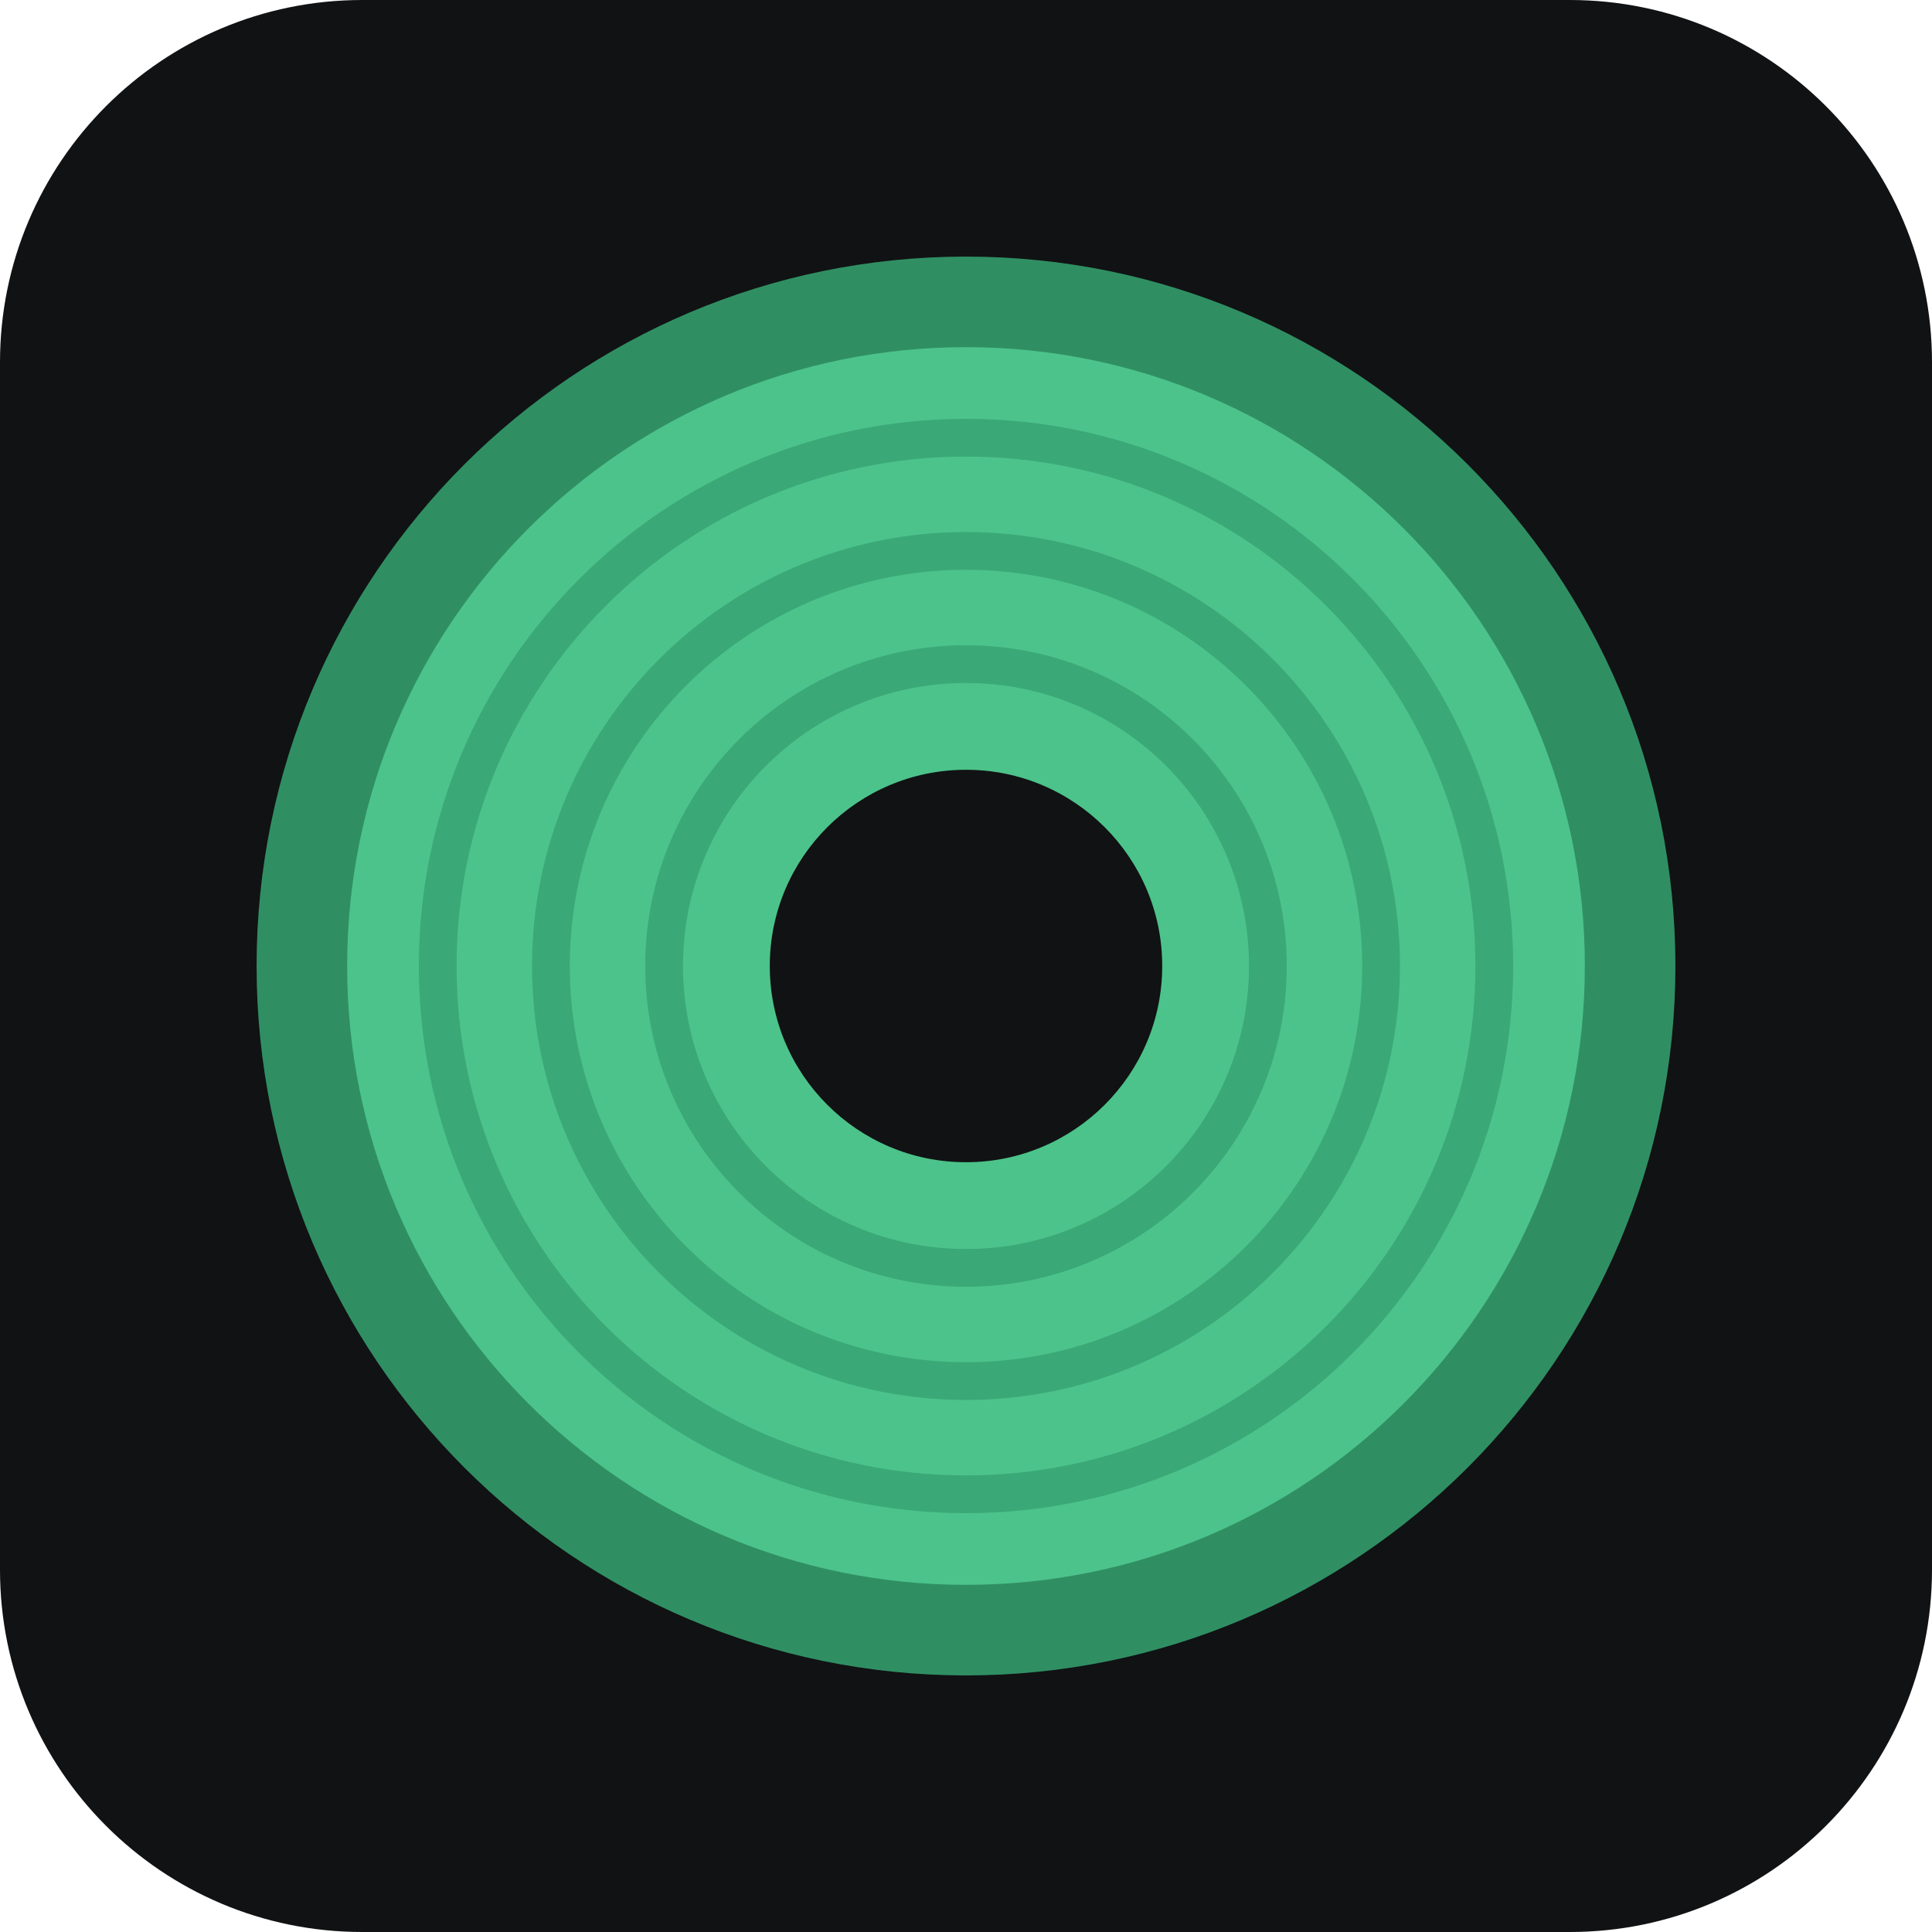
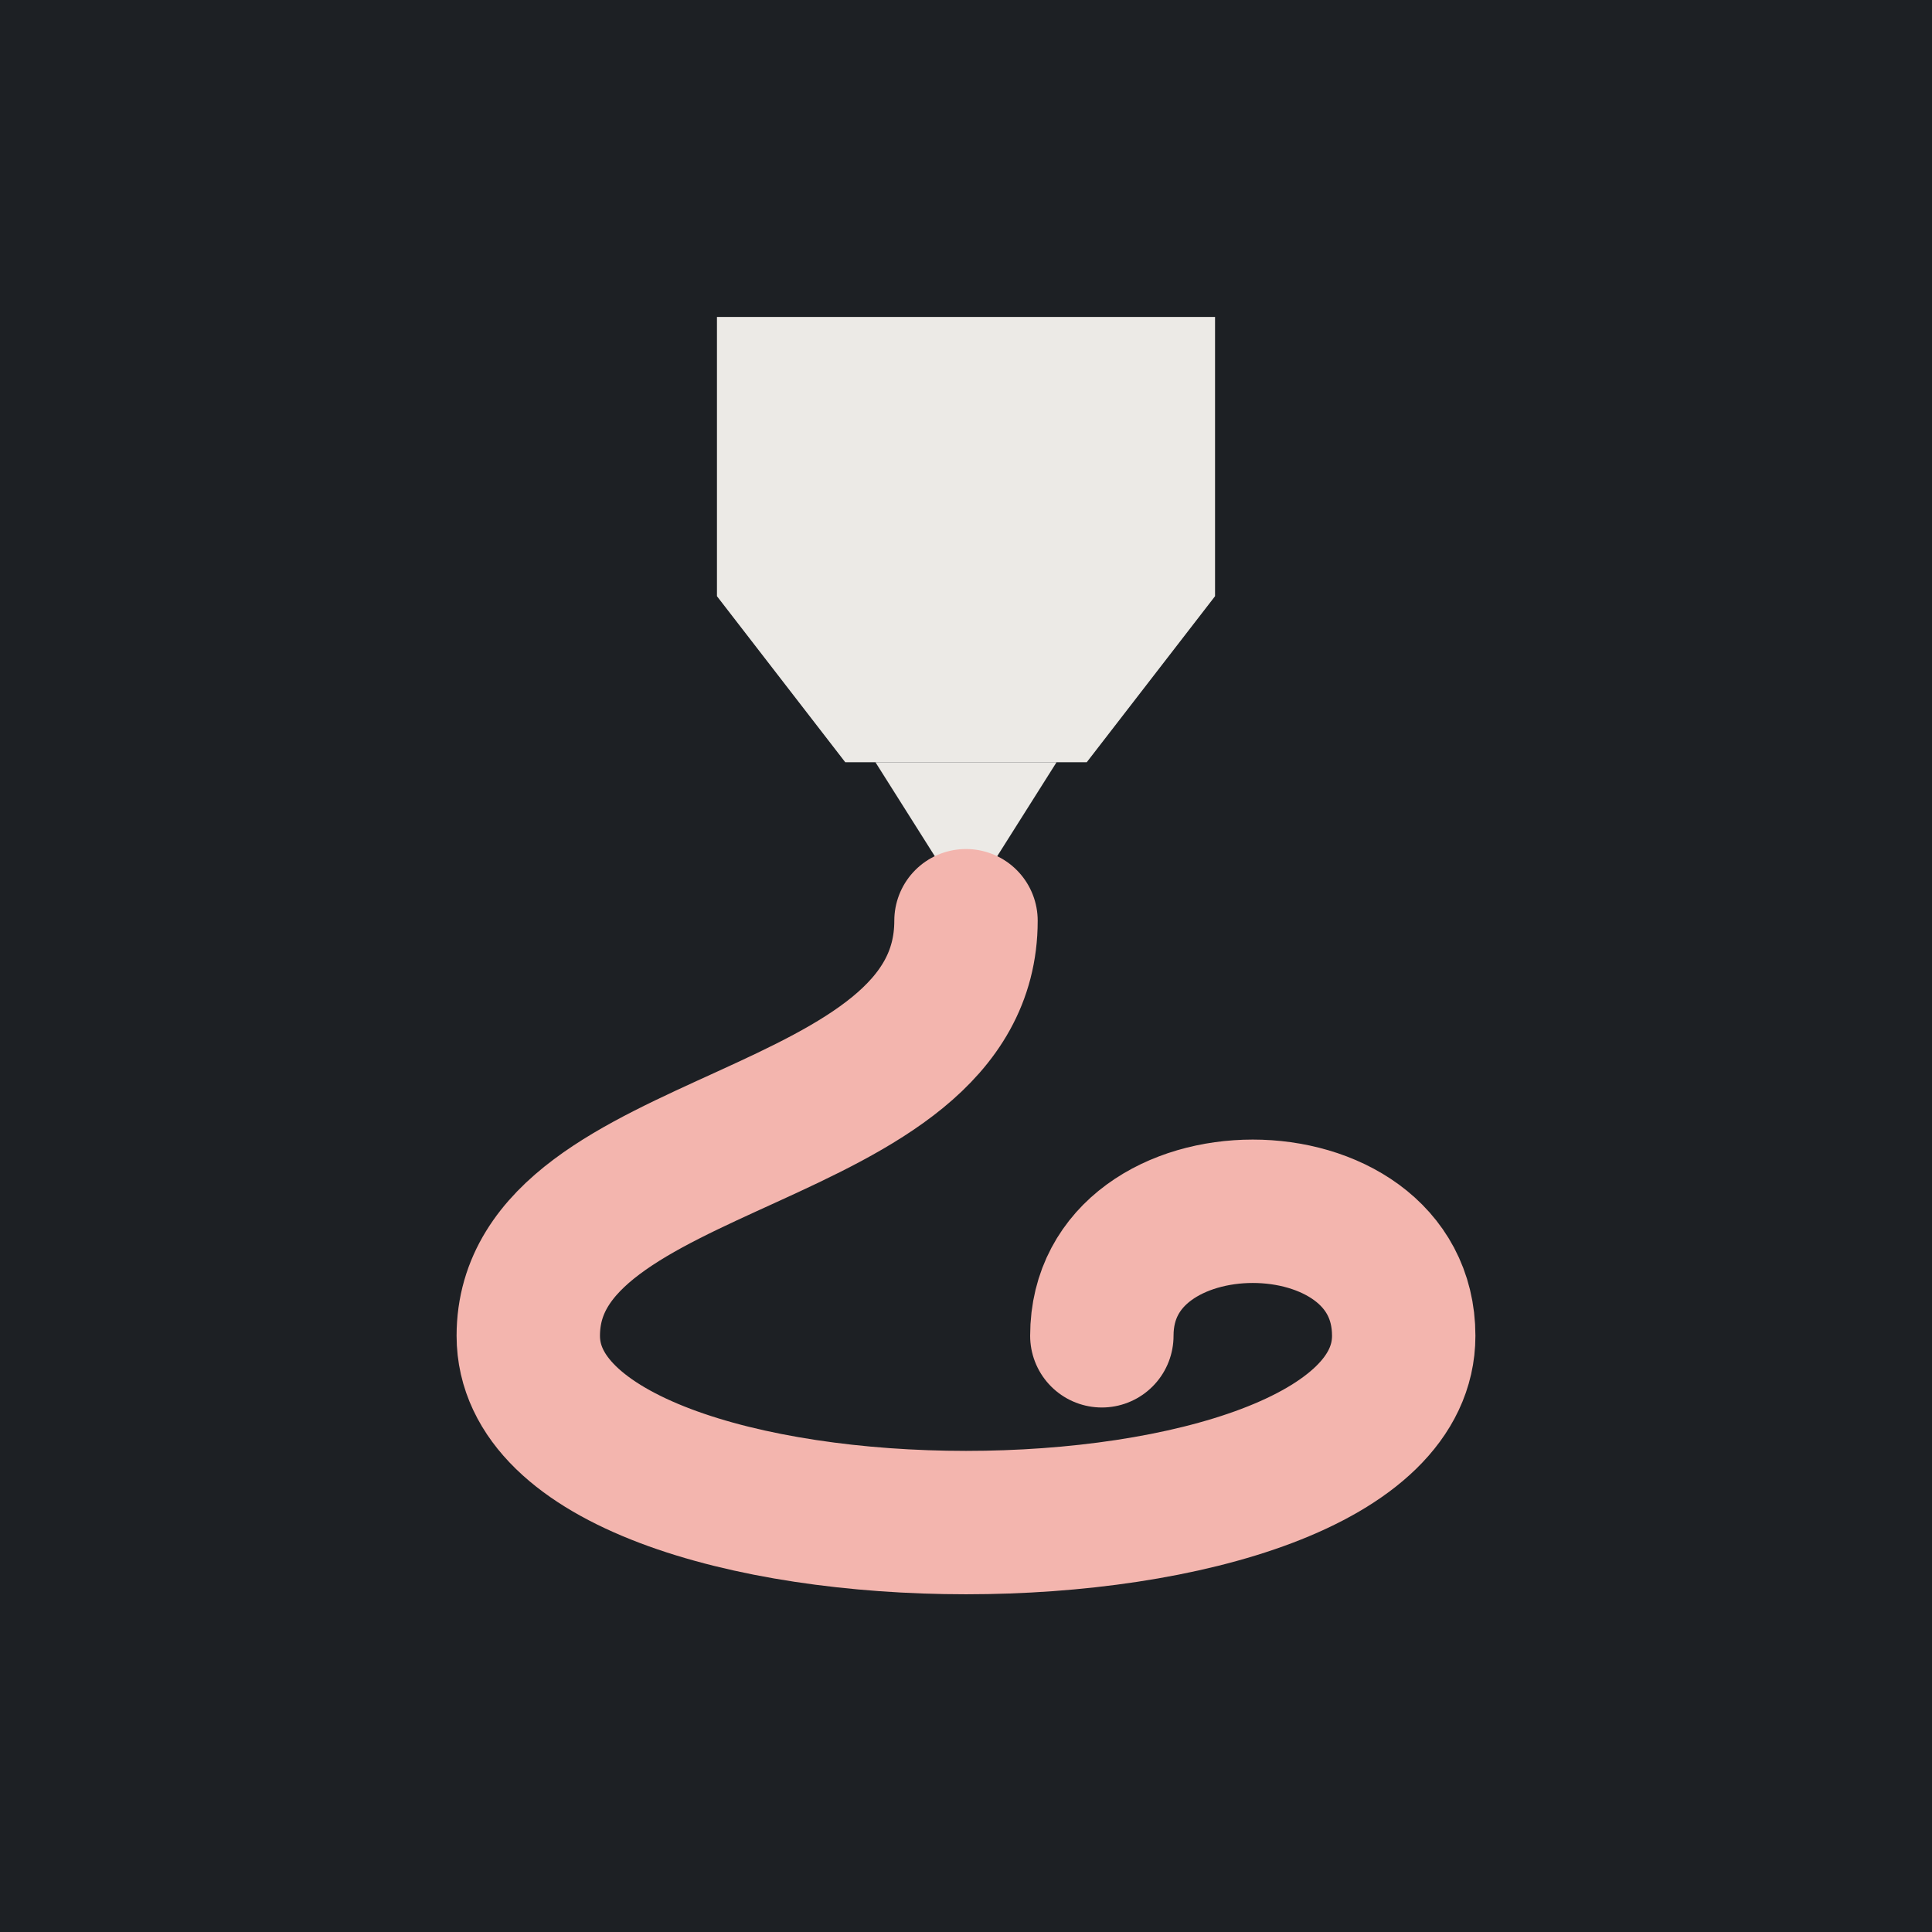
<svg xmlns="http://www.w3.org/2000/svg" viewBox="0 0 512 512">
-   <rect width="512" height="512" rx="96" fill="#111214" />
-   <circle cx="256" cy="256" r="176" fill="#4cc38a" />
-   <circle cx="256" cy="256" r="176" fill="none" stroke="#2f8f63" stroke-width="24" />
-   <g fill="none" stroke="#3aa877" stroke-width="10">
-     <circle cx="256" cy="256" r="140" />
-     <circle cx="256" cy="256" r="110" />
-     <circle cx="256" cy="256" r="80" />
-   </g>
-   <circle cx="256" cy="256" r="52" fill="#111214" />
+   <rect width="512" height="512" fill="#1d2024" />
+   <path d="M190 84h132v74l-34 44h-64l-34-44z" fill="#eceae6" />
+   <path d="M232 202h48l-24 38z" fill="#eceae6" />
+   <path d="M256 244 C 256 304, 140 300, 140 354 C 140 420, 372 420, 372 354 C 372 310, 292 310, 292 354" fill="none" stroke="#f3b5ae" stroke-width="38" stroke-linecap="round" />
</svg>
